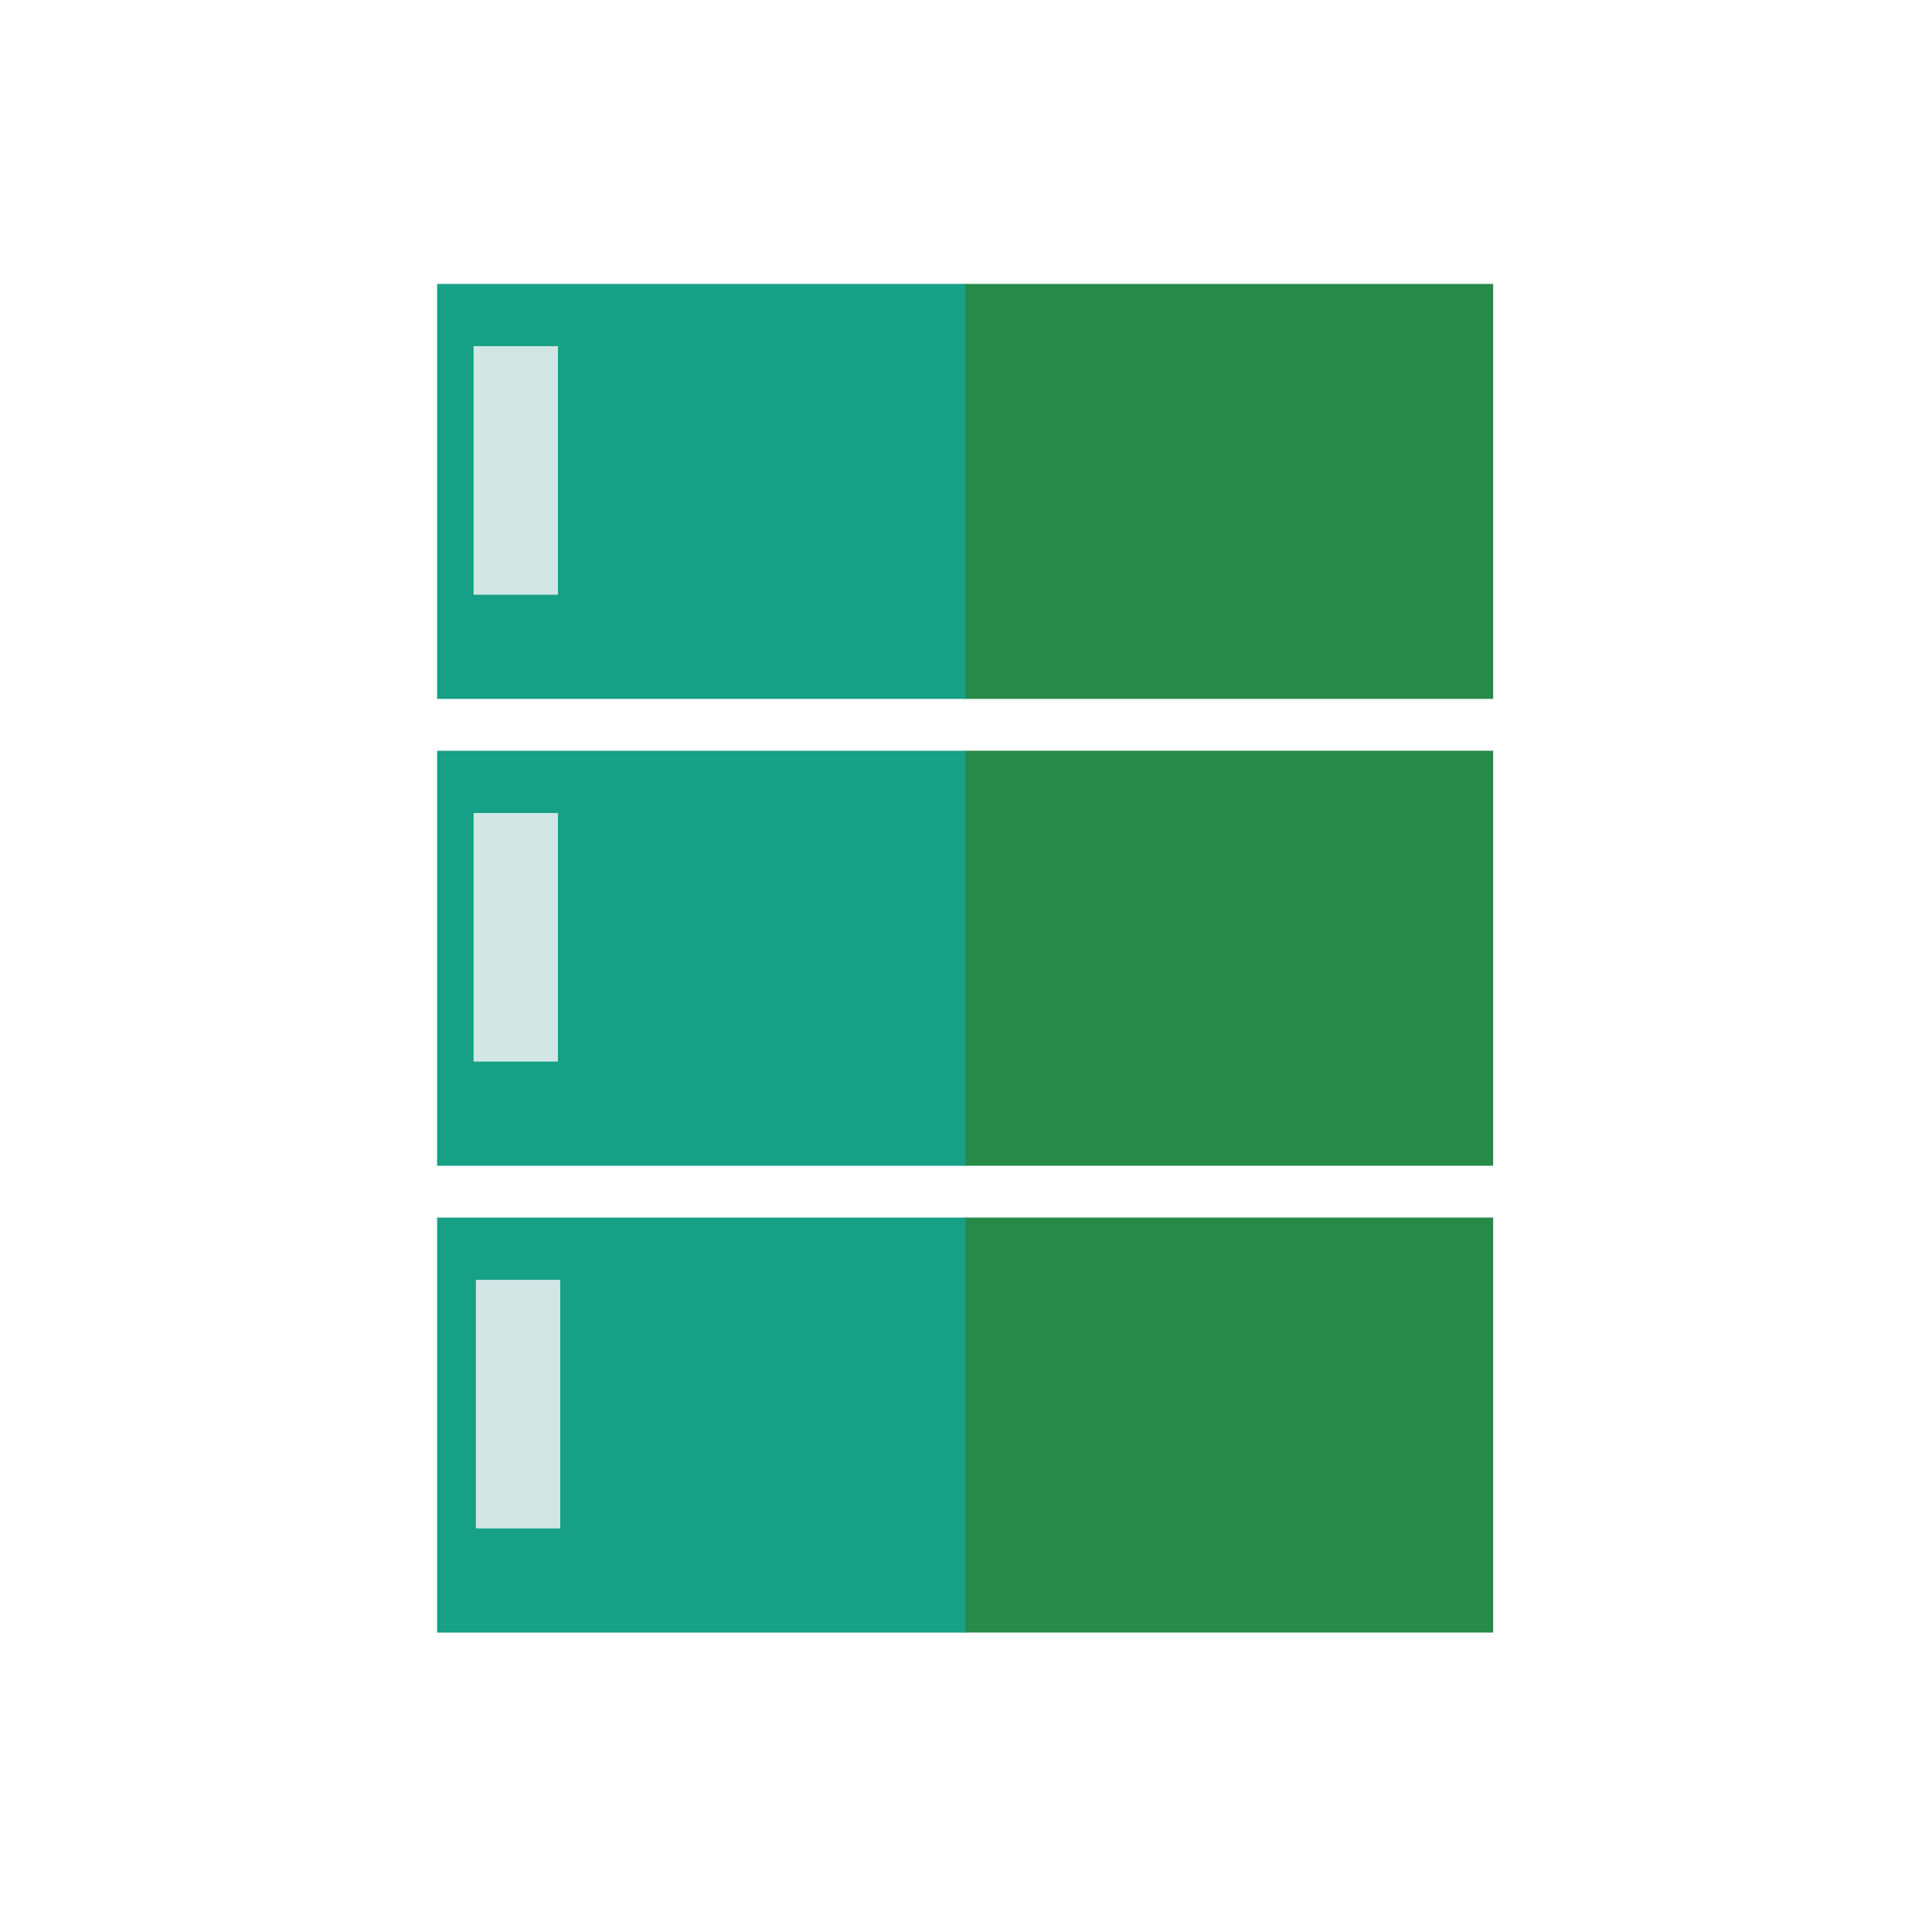
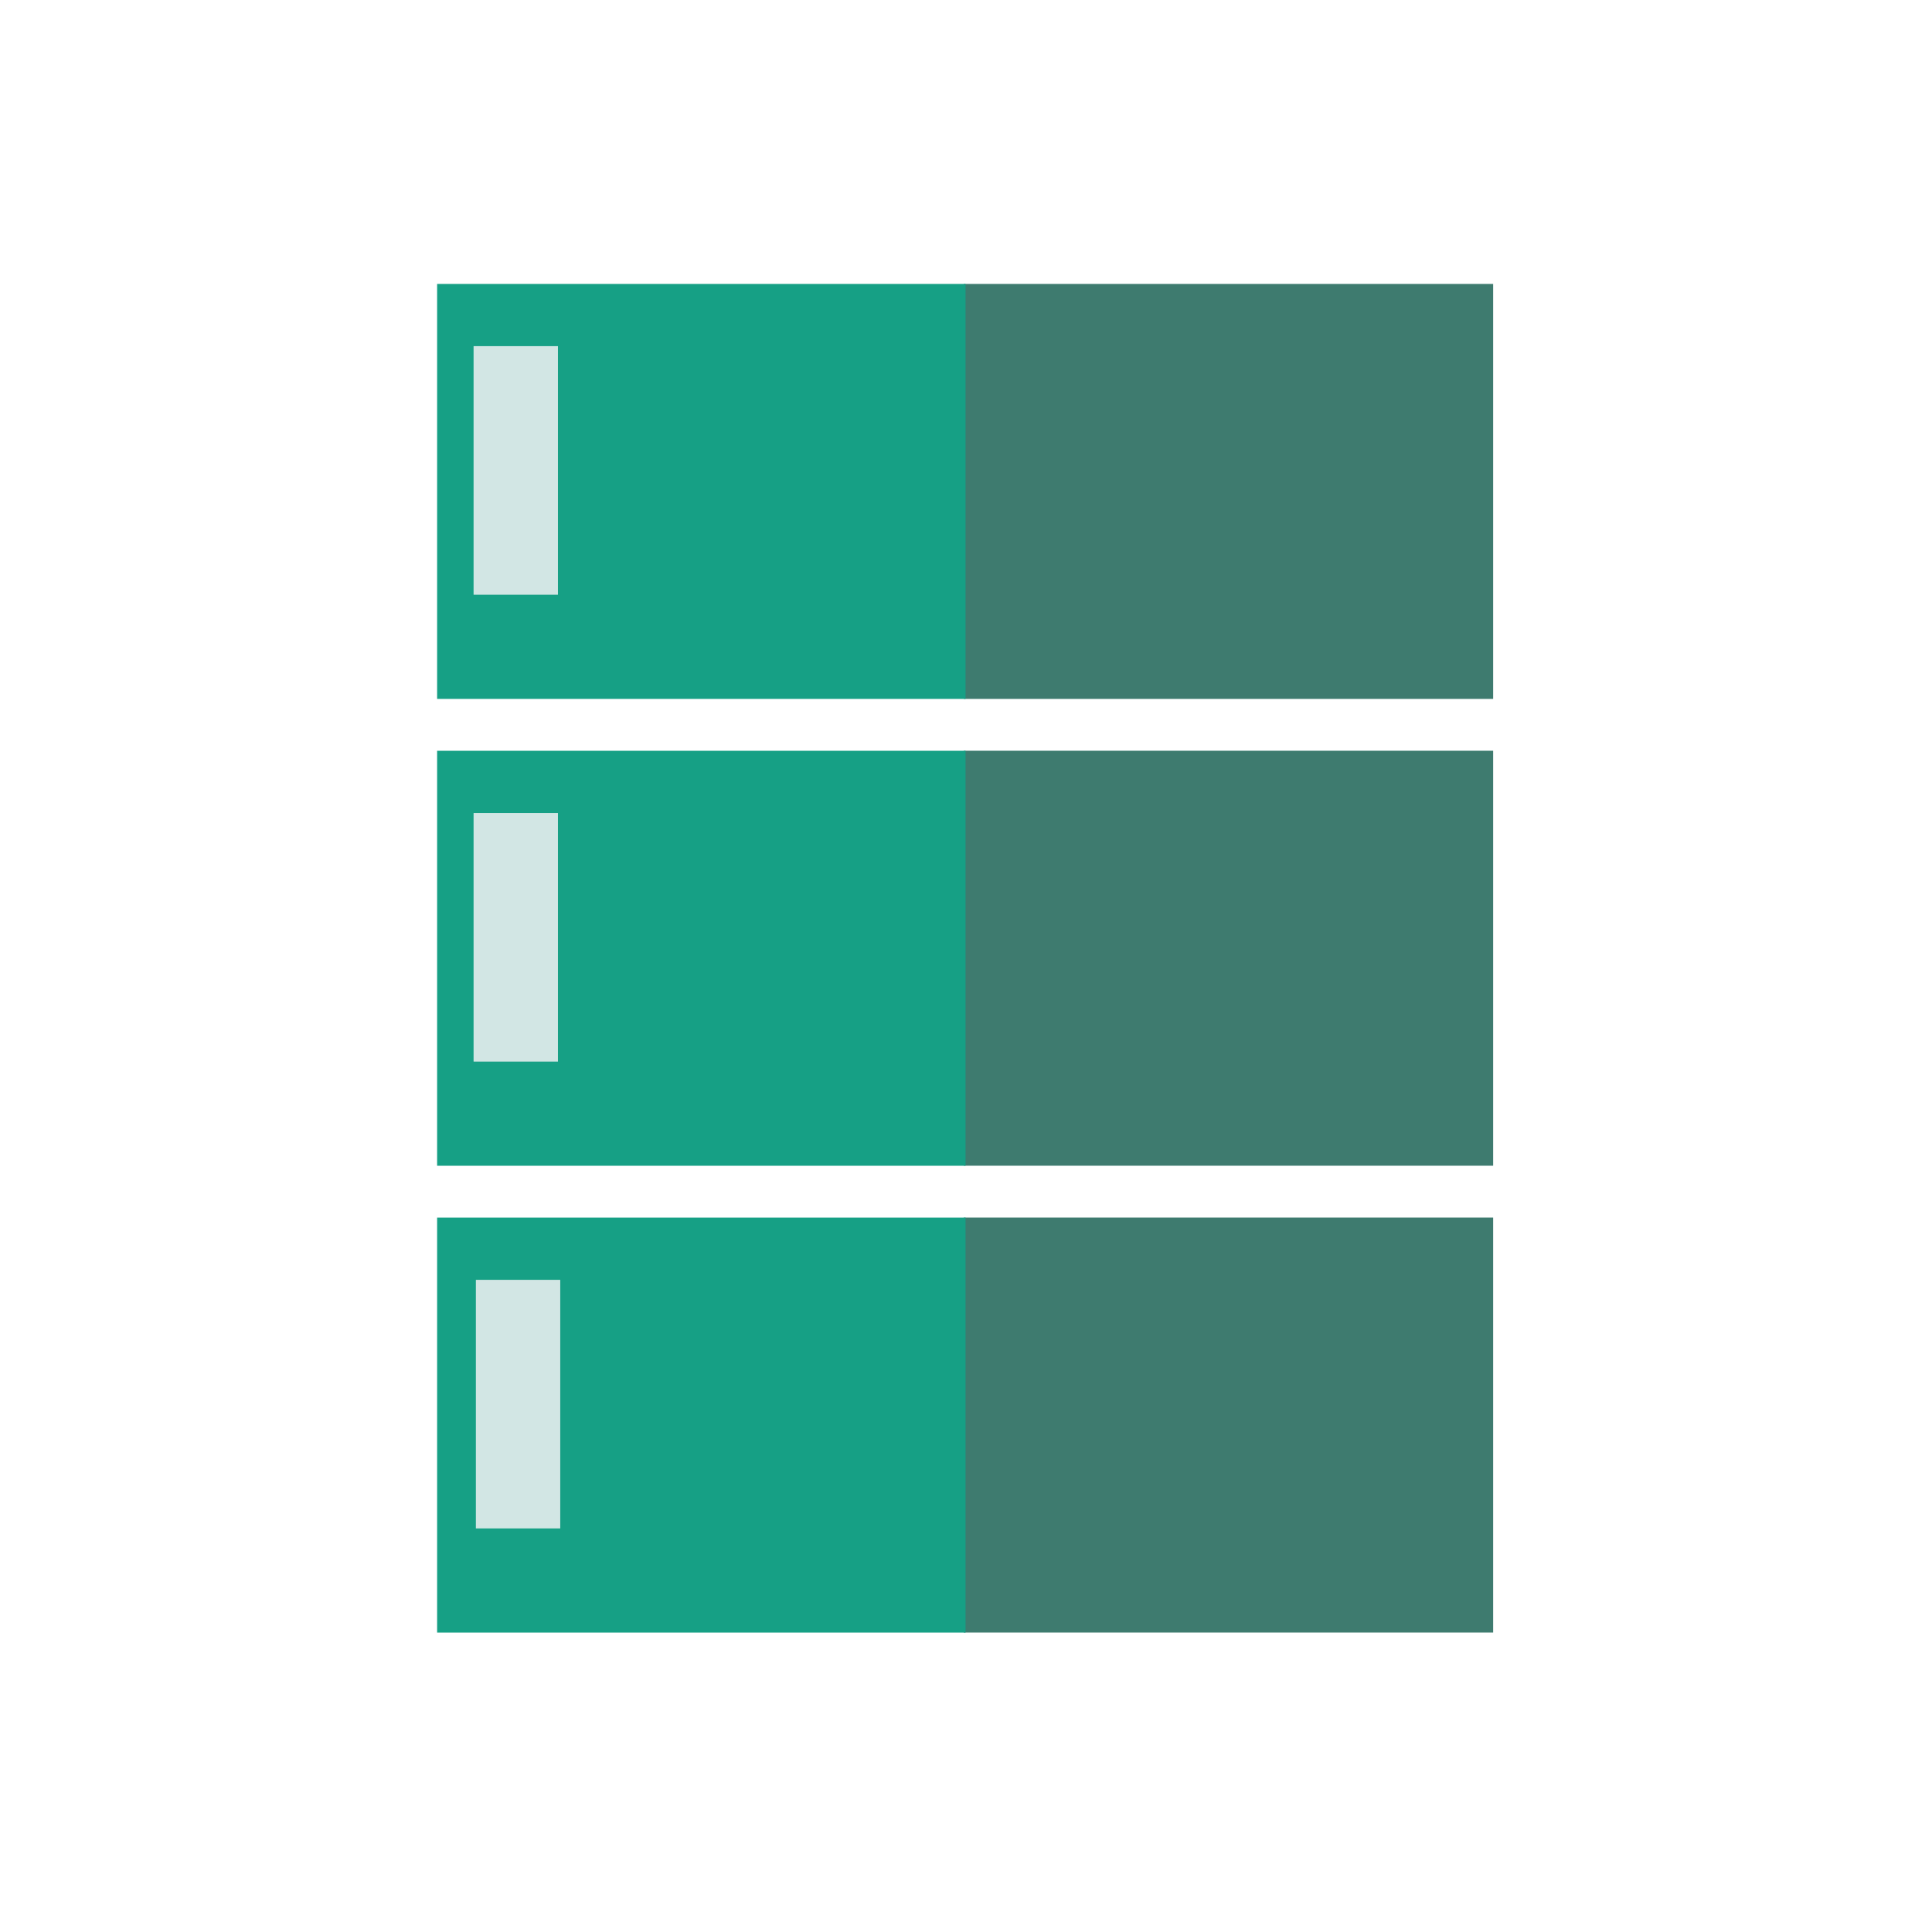
<svg xmlns="http://www.w3.org/2000/svg" width="48" height="48" id="svg3022" version="1.1">
  <defs id="defs3024" />
  <g id="layer1" transform="translate(0,-1004.362)">
    <path style="fill:none;stroke:none" id="path3265" d="m 27.5,1048.862 c 0,1.933 -1.568,3.5 -3.502,3.5 -1.934,0 -3.502,-1.567 -3.502,-3.5 0,-1.933 1.568,-3.5 3.502,-3.5 1.934,0 3.502,1.567 3.502,3.5 z" transform="matrix(1,0,0,1.044447,0,-46.77459)" />
    <path d="m 27.5,1007.862 c 0,1.933 -1.568,3.5 -3.502,3.5 -1.934,0 -3.502,-1.567 -3.502,-3.5 0,-1.933 1.568,-3.5 3.502,-3.5 1.934,0 3.502,1.567 3.502,3.5 z" id="path3267" style="fill:none;stroke:none" transform="matrix(1,0,0,1.242037,0,-243.0924)" />
    <path style="fill:none;fill-opacity:1;fill-rule:evenodd;stroke:none" id="path3269" d="m 11,1028.362 c 0,3.038 -2.464,5.5 -5.504,5.5 -3.04,0 -5.504,-2.463 -5.504,-5.5 0,-3.038 2.464,-5.5 5.504,-5.5 3.04,0 5.504,2.462 5.504,5.5 z" />
    <path d="m 48,1028.362 c 0,3.038 -2.464,5.5 -5.504,5.5 -3.04,0 -5.504,-2.463 -5.504,-5.5 0,-3.038 2.464,-5.5 5.504,-5.5 3.04,0 5.504,2.462 5.504,5.5 z" id="path3271" style="fill:none;fill-opacity:1;fill-rule:evenodd;stroke:none" />
    <path d="m 27.5,1048.862 c 0,1.933 -1.568,3.5 -3.502,3.5 -1.934,0 -3.502,-1.567 -3.502,-3.5 0,-1.933 1.568,-3.5 3.502,-3.5 1.934,0 3.502,1.567 3.502,3.5 z" id="path3293" style="fill:none;stroke:none" transform="matrix(1,0,0,1.044447,0,-46.77459)" />
    <path style="fill:none;stroke:none" id="path3295" d="m 27.5,1007.862 c 0,1.933 -1.568,3.5 -3.502,3.5 -1.934,0 -3.502,-1.567 -3.502,-3.5 0,-1.933 1.568,-3.5 3.502,-3.5 1.934,0 3.502,1.567 3.502,3.5 z" transform="matrix(1,0,0,1.242037,0,-243.0924)" />
    <path d="m 11,1028.362 c 0,3.038 -2.464,5.5 -5.504,5.5 -3.04,0 -5.504,-2.463 -5.504,-5.5 0,-3.038 2.464,-5.5 5.504,-5.5 3.04,0 5.504,2.462 5.504,5.5 z" id="path3297" style="fill:none;fill-opacity:1;fill-rule:evenodd;stroke:none" />
    <path style="fill:none;fill-opacity:1;fill-rule:evenodd;stroke:none" id="path3299" d="m 48,1028.362 c 0,3.038 -2.464,5.5 -5.504,5.5 -3.04,0 -5.504,-2.463 -5.504,-5.5 0,-3.038 2.464,-5.5 5.504,-5.5 3.04,0 5.504,2.462 5.504,5.5 z" />
-     <rect id="shape11" stroke-miterlimit="2" width="13.15" height="10.31" x="23.947" y="1011.416" style="fill:#278a49;fill-rule:evenodd;stroke:#003bc3;stroke-width:0;stroke-linecap:square;stroke-linejoin:miter;stroke-miterlimit:2;fill-opacity:1" />
-     <rect id="shape21" stroke-miterlimit="2" width="13.15" height="10.31" x="23.947" y="1023.014" style="fill:#278a49;fill-rule:evenodd;stroke:#003bc3;stroke-width:0;stroke-linecap:square;stroke-linejoin:miter;stroke-miterlimit:2;fill-opacity:1" />
-     <rect id="shape3" stroke-miterlimit="2" width="13.15" height="10.31" x="23.947" y="1034.612" style="fill:#278a49;fill-rule:evenodd;stroke:#003bc3;stroke-width:0;stroke-linecap:square;stroke-linejoin:miter;stroke-miterlimit:2;fill-opacity:1" />
+     <rect id="shape11" stroke-miterlimit="2" width="13.15" height="10.31" x="23.947" y="1011.416" style="fill:#3e7b6f;fill-rule:evenodd;stroke:#003bc3;stroke-width:0;stroke-linecap:square;stroke-linejoin:miter;stroke-miterlimit:2;fill-opacity:1" />
+     <rect id="shape21" stroke-miterlimit="2" width="13.15" height="10.31" x="23.947" y="1023.014" style="fill:#3e7b6f;fill-rule:evenodd;stroke:#003bc3;stroke-width:0;stroke-linecap:square;stroke-linejoin:miter;stroke-miterlimit:2;fill-opacity:1" />
+     <rect id="shape3" stroke-miterlimit="2" width="13.15" height="10.31" x="23.947" y="1034.612" style="fill:#3e7b6f;fill-rule:evenodd;stroke:#003bc3;stroke-width:0;stroke-linecap:square;stroke-linejoin:miter;stroke-miterlimit:2;fill-opacity:1" />
    <rect id="rect15" stroke-miterlimit="2" width="13.129" height="10.31" x="10.86" y="1011.416" style="fill:#16a085;fill-rule:evenodd;stroke:#003bc3;stroke-width:0;stroke-linecap:square;stroke-linejoin:miter;stroke-miterlimit:2;fill-opacity:1" />
    <rect id="rect17" stroke-miterlimit="2" width="13.129" height="10.31" x="10.86" y="1023.015" style="fill:#16a085;fill-rule:evenodd;stroke:#003bc3;stroke-width:0;stroke-linecap:square;stroke-linejoin:miter;stroke-miterlimit:2;fill-opacity:1" />
    <rect id="shape31" stroke-miterlimit="2" width="13.129" height="10.31" x="10.86" y="1034.613" style="fill:#16a085;fill-rule:evenodd;stroke:#003bc3;stroke-width:0;stroke-linecap:square;stroke-linejoin:miter;stroke-miterlimit:2;fill-opacity:1" />
    <rect id="shape4" stroke-miterlimit="2" width="2.096" height="6.176" x="11.766" y="1012.962" style="fill:#ecf0f1;fill-opacity:0.875;fill-rule:evenodd;stroke:#003bc3;stroke-width:0;stroke-linecap:square;stroke-linejoin:miter;stroke-miterlimit:2" />
    <rect id="shape5" stroke-miterlimit="2" width="2.096" height="6.176" x="11.766" y="1024.561" style="fill:#ecf0f1;fill-opacity:0.875;fill-rule:evenodd;stroke:#003bc3;stroke-width:0;stroke-linecap:square;stroke-linejoin:miter;stroke-miterlimit:2" />
    <rect id="shape6" stroke-miterlimit="2" width="2.096" height="6.176" x="11.823" y="1036.159" style="fill:#ecf0f1;fill-opacity:0.875;fill-rule:evenodd;stroke:#003bc3;stroke-width:0;stroke-linecap:square;stroke-linejoin:miter;stroke-miterlimit:2" />
  </g>
</svg>
